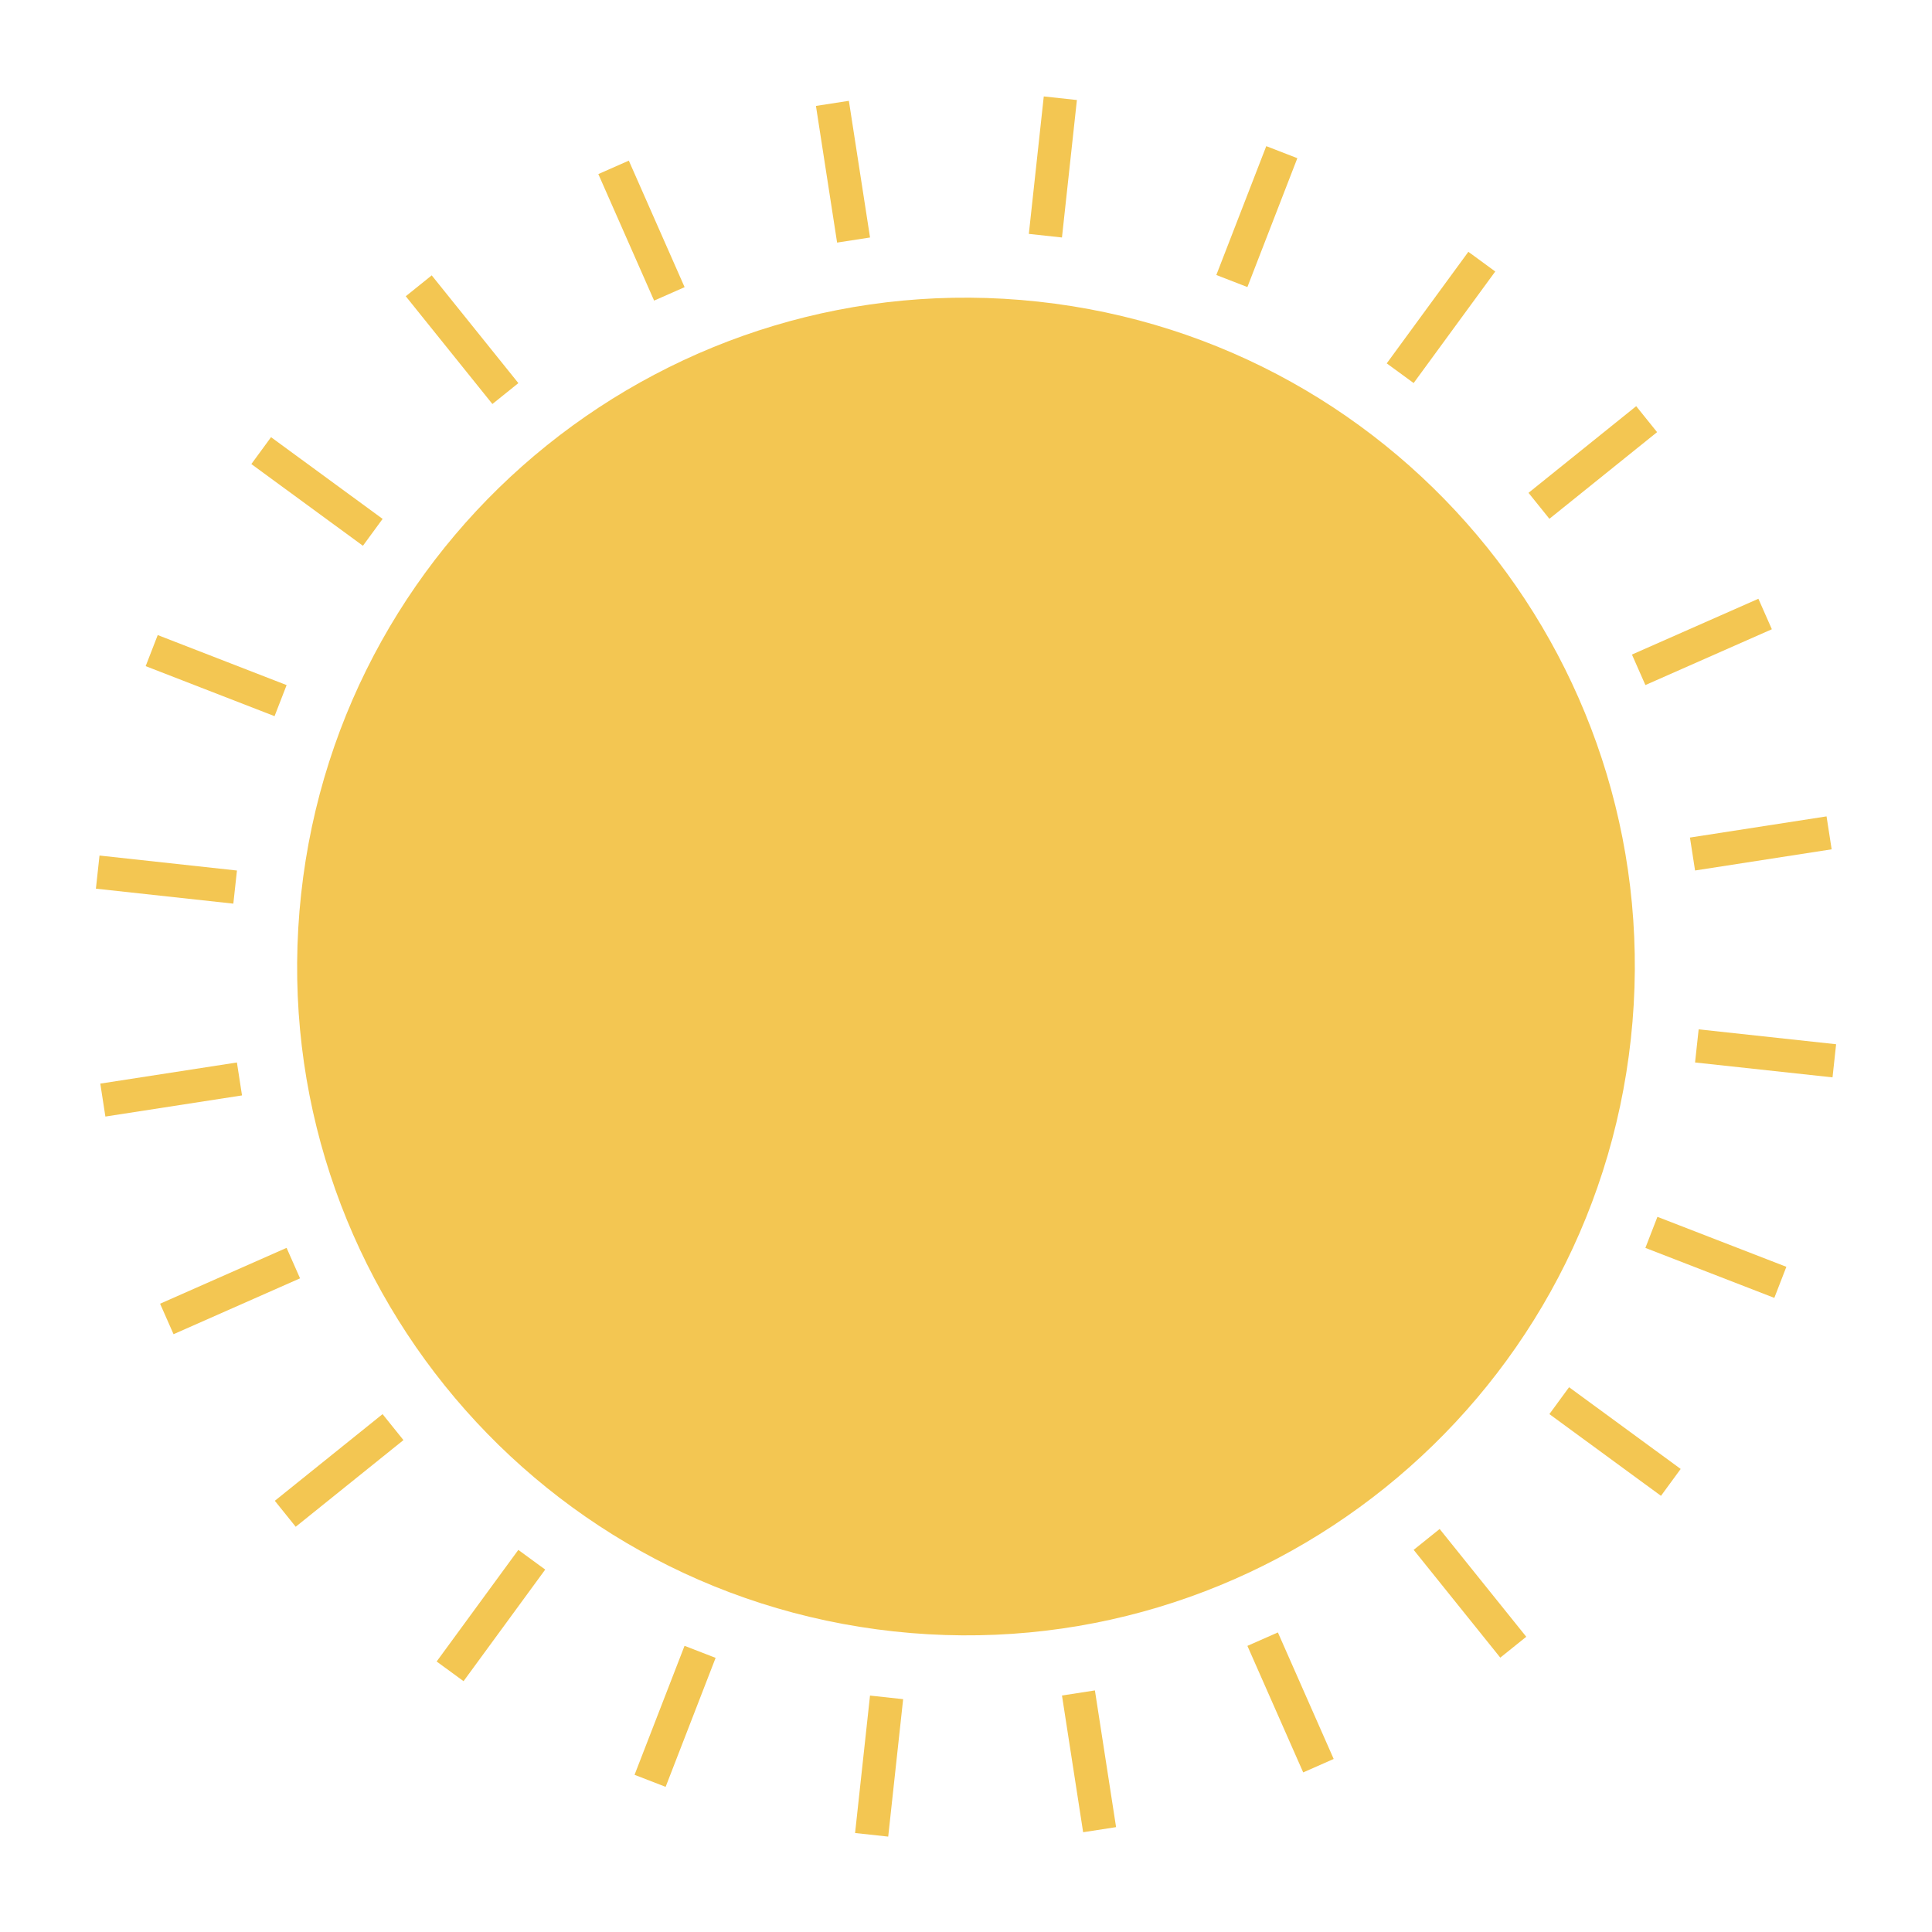
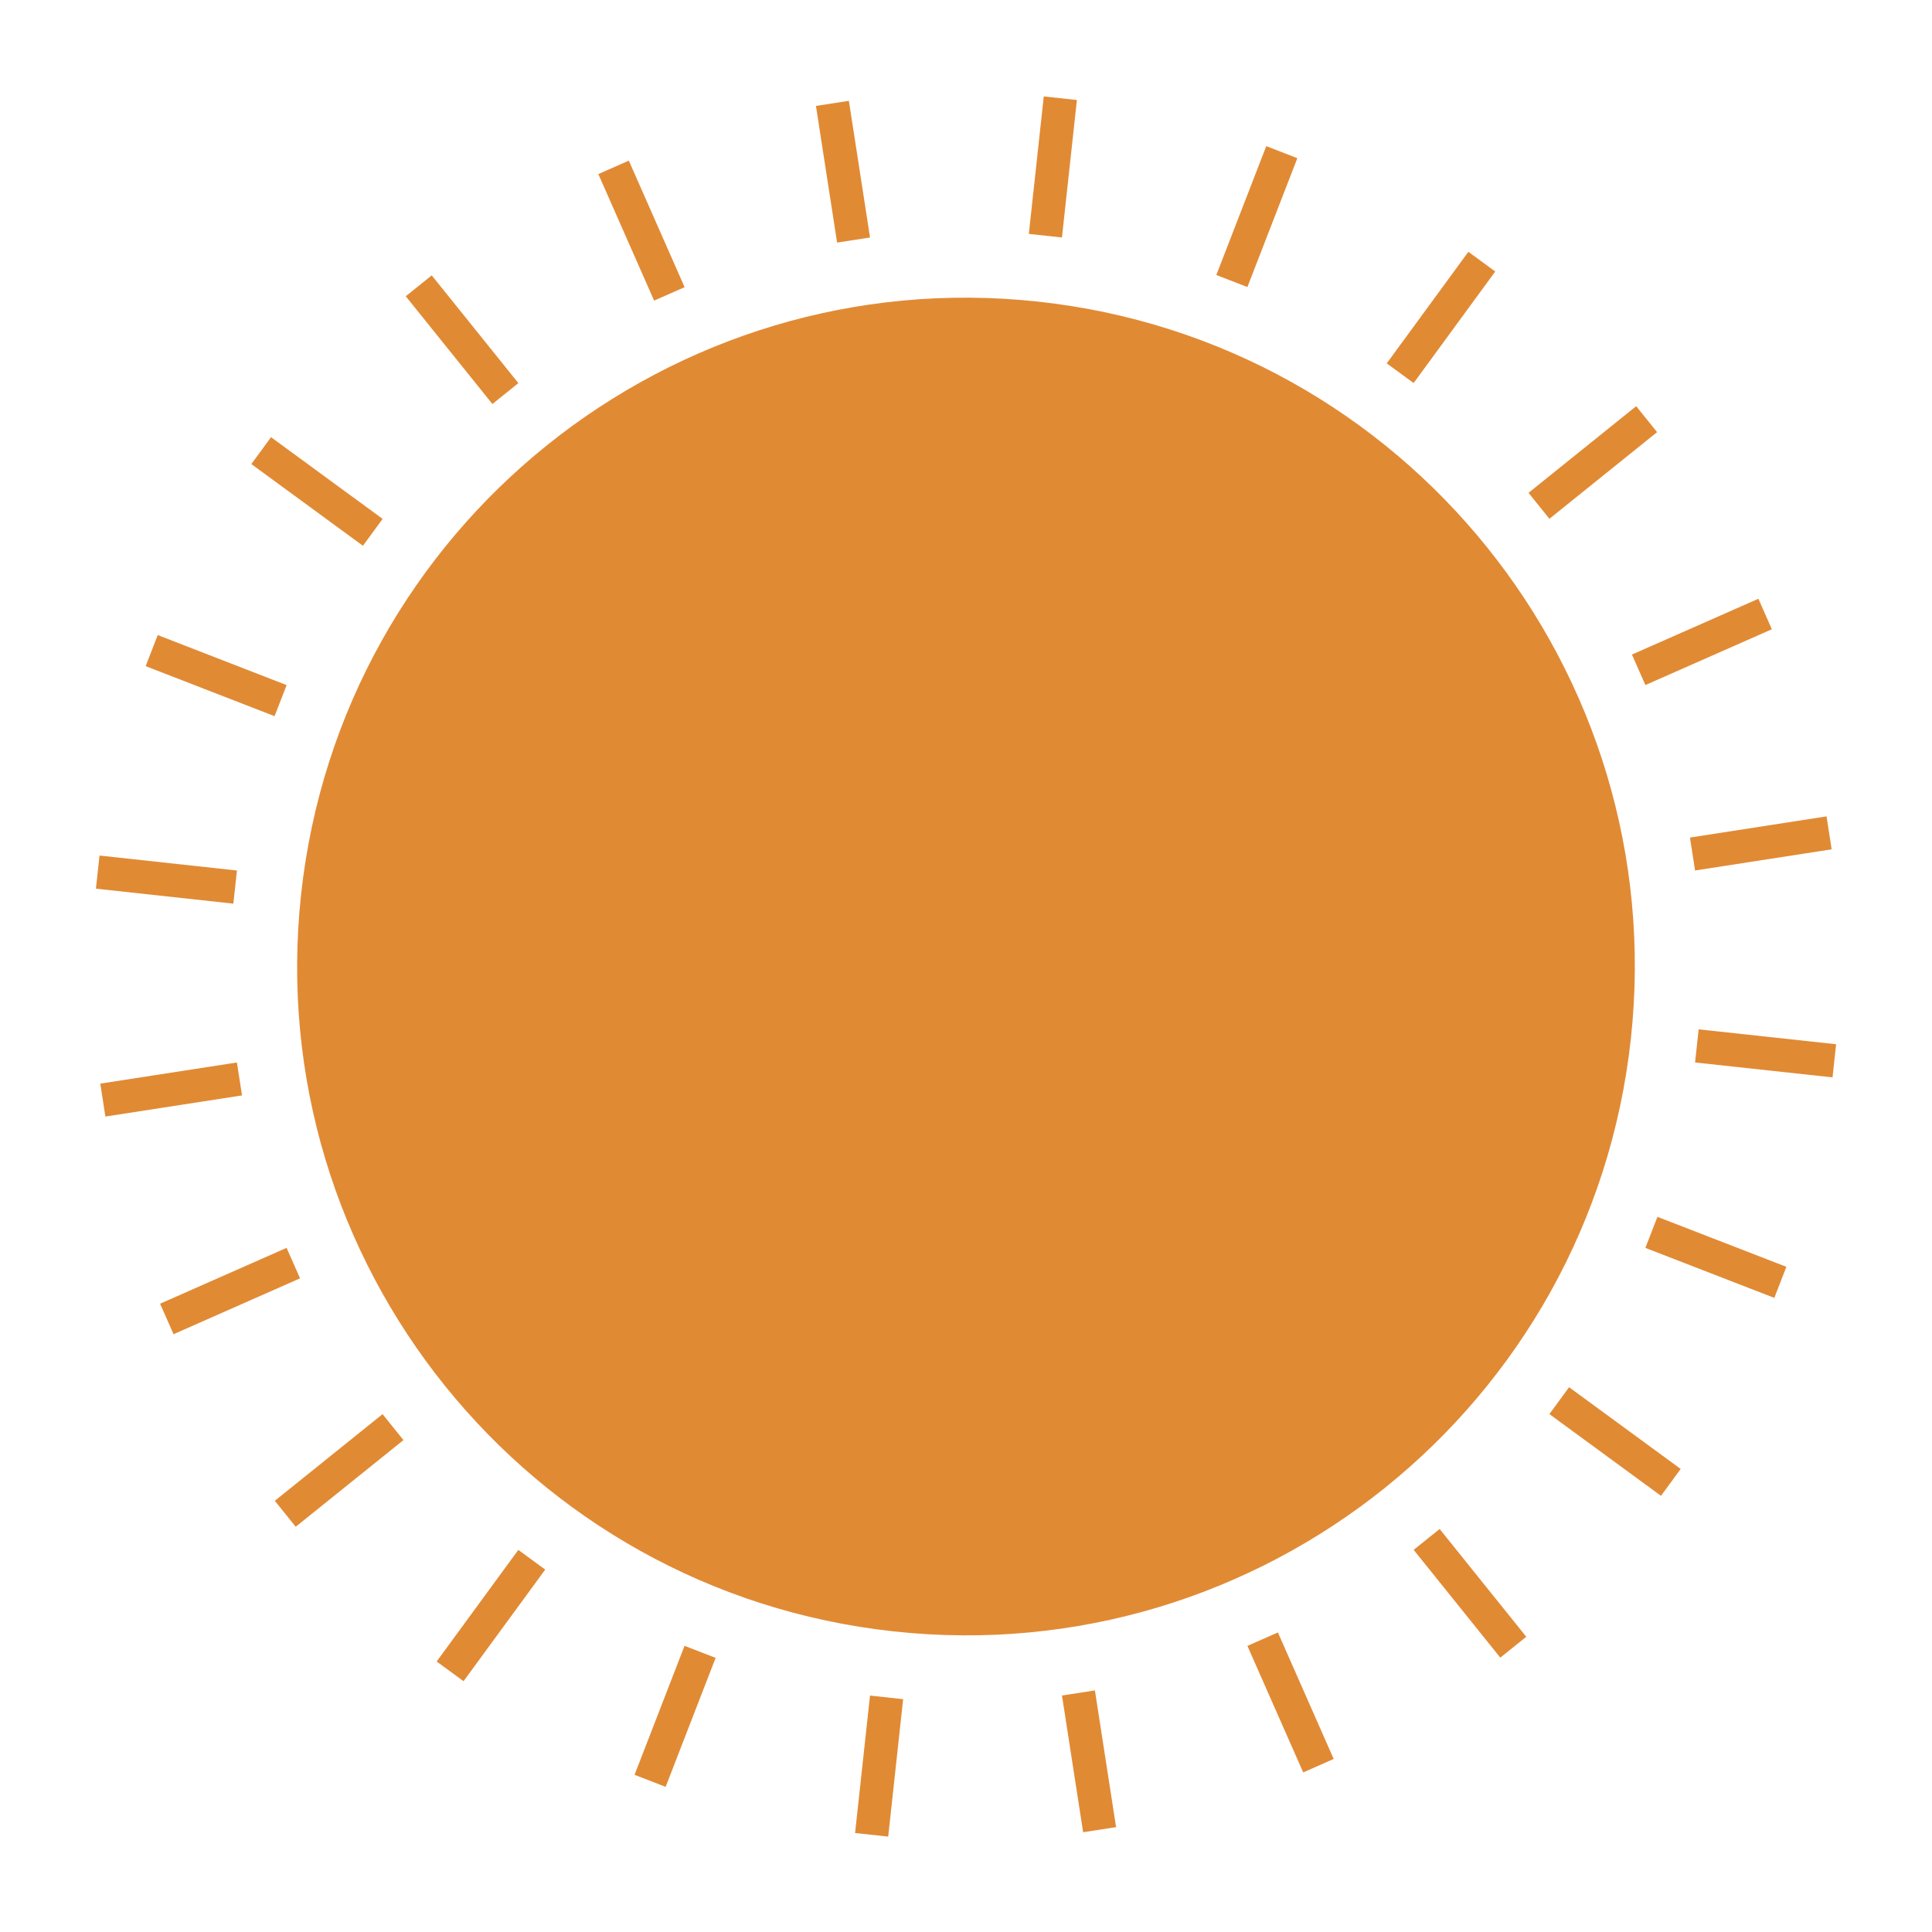
<svg xmlns="http://www.w3.org/2000/svg" width="338" height="338" viewBox="0 0 338 338" fill="none">
-   <path d="M185.504 17.184L182.891 41.234" stroke="#F3C652" stroke-width="5.83" stroke-miterlimit="10" />
-   <path d="M155.105 296.952L152.493 320.997" stroke="#F3C652" stroke-width="5.83" stroke-miterlimit="10" />
-   <path d="M145.629 18.085L149.33 41.995" stroke="#F3C652" stroke-width="5.83" stroke-miterlimit="10" />
-   <path d="M188.672 296.181L192.375 320.099" stroke="#F3C652" stroke-width="5.83" stroke-miterlimit="10" />
-   <path d="M107.344 29.278L117.104 51.415" stroke="#F3C652" stroke-width="5.83" stroke-miterlimit="10" />
-   <path d="M220.898 286.767L230.659 308.903" stroke="#F3C652" stroke-width="5.83" stroke-miterlimit="10" />
-   <path d="M73.258 50.002L88.416 68.853" stroke="#F3C652" stroke-width="5.83" stroke-miterlimit="10" />
-   <path d="M249.59 269.319L264.745 288.175" stroke="#F3C652" stroke-width="5.83" stroke-miterlimit="10" />
-   <path d="M45.695 78.835L65.216 93.13" stroke="#F3C652" stroke-width="5.83" stroke-miterlimit="10" />
-   <path d="M272.785 245.042L292.308 259.342" stroke="#F3C652" stroke-width="5.83" stroke-miterlimit="10" />
-   <path d="M26.539 113.822L49.088 122.574" stroke="#F3C652" stroke-width="5.83" stroke-miterlimit="10" />
-   <path d="M288.91 215.601L311.468 224.345" stroke="#F3C652" stroke-width="5.83" stroke-miterlimit="10" />
-   <path d="M17.094 152.573L41.138 155.194" stroke="#F3C652" stroke-width="5.83" stroke-miterlimit="10" />
-   <path d="M296.862 182.98L320.911 185.586" stroke="#F3C652" stroke-width="5.83" stroke-miterlimit="10" />
-   <path d="M17.992 192.457L41.894 188.76" stroke="#F3C652" stroke-width="5.83" stroke-miterlimit="10" />
-   <path d="M296.101 149.41L319.998 145.705" stroke="#F3C652" stroke-width="5.83" stroke-miterlimit="10" />
-   <path d="M29.184 230.75L51.315 220.976" stroke="#F3C652" stroke-width="5.83" stroke-miterlimit="10" />
-   <path d="M286.682 117.181L308.806 107.419" stroke="#F3C652" stroke-width="5.83" stroke-miterlimit="10" />
-   <path d="M49.906 264.833L68.755 249.671" stroke="#F3C652" stroke-width="5.83" stroke-miterlimit="10" />
-   <path d="M269.238 88.492L288.076 73.332" stroke="#F3C652" stroke-width="5.83" stroke-miterlimit="10" />
-   <path d="M78.744 292.398L93.032 272.874" stroke="#F3C652" stroke-width="5.83" stroke-miterlimit="10" />
-   <path d="M244.96 65.293L259.239 45.775" stroke="#F3C652" stroke-width="5.83" stroke-miterlimit="10" />
-   <path d="M113.732 311.554L122.478 288.988" stroke="#F3C652" stroke-width="5.83" stroke-miterlimit="10" />
-   <path d="M215.512 49.166L224.25 26.621" stroke="#F3C652" stroke-width="5.83" stroke-miterlimit="10" />
-   <path d="M285.317 181.73C278.336 245.972 220.6 292.391 156.358 285.41C92.116 278.43 45.697 220.694 52.677 156.452C59.658 92.21 117.394 45.791 181.636 52.771C245.878 59.751 292.297 117.488 285.317 181.73Z" fill="#F3C652" />
+   <path d="M185.504 17.184L182.891 41.234" stroke="#E18A34" stroke-width="5.83" stroke-miterlimit="10" />
+   <path d="M155.105 296.952L152.493 320.997" stroke="#E18A34" stroke-width="5.83" stroke-miterlimit="10" />
+   <path d="M145.629 18.085L149.33 41.995" stroke="#E18A34" stroke-width="5.83" stroke-miterlimit="10" />
+   <path d="M188.672 296.181L192.375 320.099" stroke="#E18A34" stroke-width="5.83" stroke-miterlimit="10" />
+   <path d="M107.344 29.278L117.104 51.415" stroke="#E18A34" stroke-width="5.83" stroke-miterlimit="10" />
+   <path d="M220.898 286.767L230.659 308.903" stroke="#E18A34" stroke-width="5.83" stroke-miterlimit="10" />
+   <path d="M73.258 50.002L88.416 68.853" stroke="#E18A34" stroke-width="5.83" stroke-miterlimit="10" />
+   <path d="M249.59 269.319L264.745 288.175" stroke="#E18A34" stroke-width="5.83" stroke-miterlimit="10" />
+   <path d="M45.695 78.835L65.216 93.13" stroke="#E18A34" stroke-width="5.83" stroke-miterlimit="10" />
+   <path d="M272.785 245.042L292.308 259.342" stroke="#E18A34" stroke-width="5.83" stroke-miterlimit="10" />
+   <path d="M26.539 113.822L49.088 122.574" stroke="#E18A34" stroke-width="5.83" stroke-miterlimit="10" />
+   <path d="M288.91 215.601L311.468 224.345" stroke="#E18A34" stroke-width="5.83" stroke-miterlimit="10" />
+   <path d="M17.094 152.573L41.138 155.194" stroke="#E18A34" stroke-width="5.83" stroke-miterlimit="10" />
+   <path d="M296.862 182.98L320.911 185.586" stroke="#E18A34" stroke-width="5.83" stroke-miterlimit="10" />
+   <path d="M17.992 192.457L41.894 188.76" stroke="#E18A34" stroke-width="5.83" stroke-miterlimit="10" />
+   <path d="M296.101 149.41L319.998 145.705" stroke="#E18A34" stroke-width="5.83" stroke-miterlimit="10" />
+   <path d="M29.184 230.75L51.315 220.976" stroke="#E18A34" stroke-width="5.83" stroke-miterlimit="10" />
+   <path d="M286.682 117.181L308.806 107.419" stroke="#E18A34" stroke-width="5.83" stroke-miterlimit="10" />
+   <path d="M49.906 264.833L68.755 249.671" stroke="#E18A34" stroke-width="5.83" stroke-miterlimit="10" />
+   <path d="M269.238 88.492L288.076 73.332" stroke="#E18A34" stroke-width="5.83" stroke-miterlimit="10" />
+   <path d="M78.744 292.398L93.032 272.874" stroke="#E18A34" stroke-width="5.83" stroke-miterlimit="10" />
+   <path d="M244.96 65.293L259.239 45.775" stroke="#E18A34" stroke-width="5.83" stroke-miterlimit="10" />
+   <path d="M113.732 311.554L122.478 288.988" stroke="#E18A34" stroke-width="5.83" stroke-miterlimit="10" />
+   <path d="M215.512 49.166L224.25 26.621" stroke="#E18A34" stroke-width="5.83" stroke-miterlimit="10" />
+   <path d="M285.317 181.73C278.336 245.972 220.6 292.391 156.358 285.41C92.116 278.43 45.697 220.694 52.677 156.452C59.658 92.21 117.394 45.791 181.636 52.771C245.878 59.751 292.297 117.488 285.317 181.73Z" fill="#E18A34" />
</svg>
